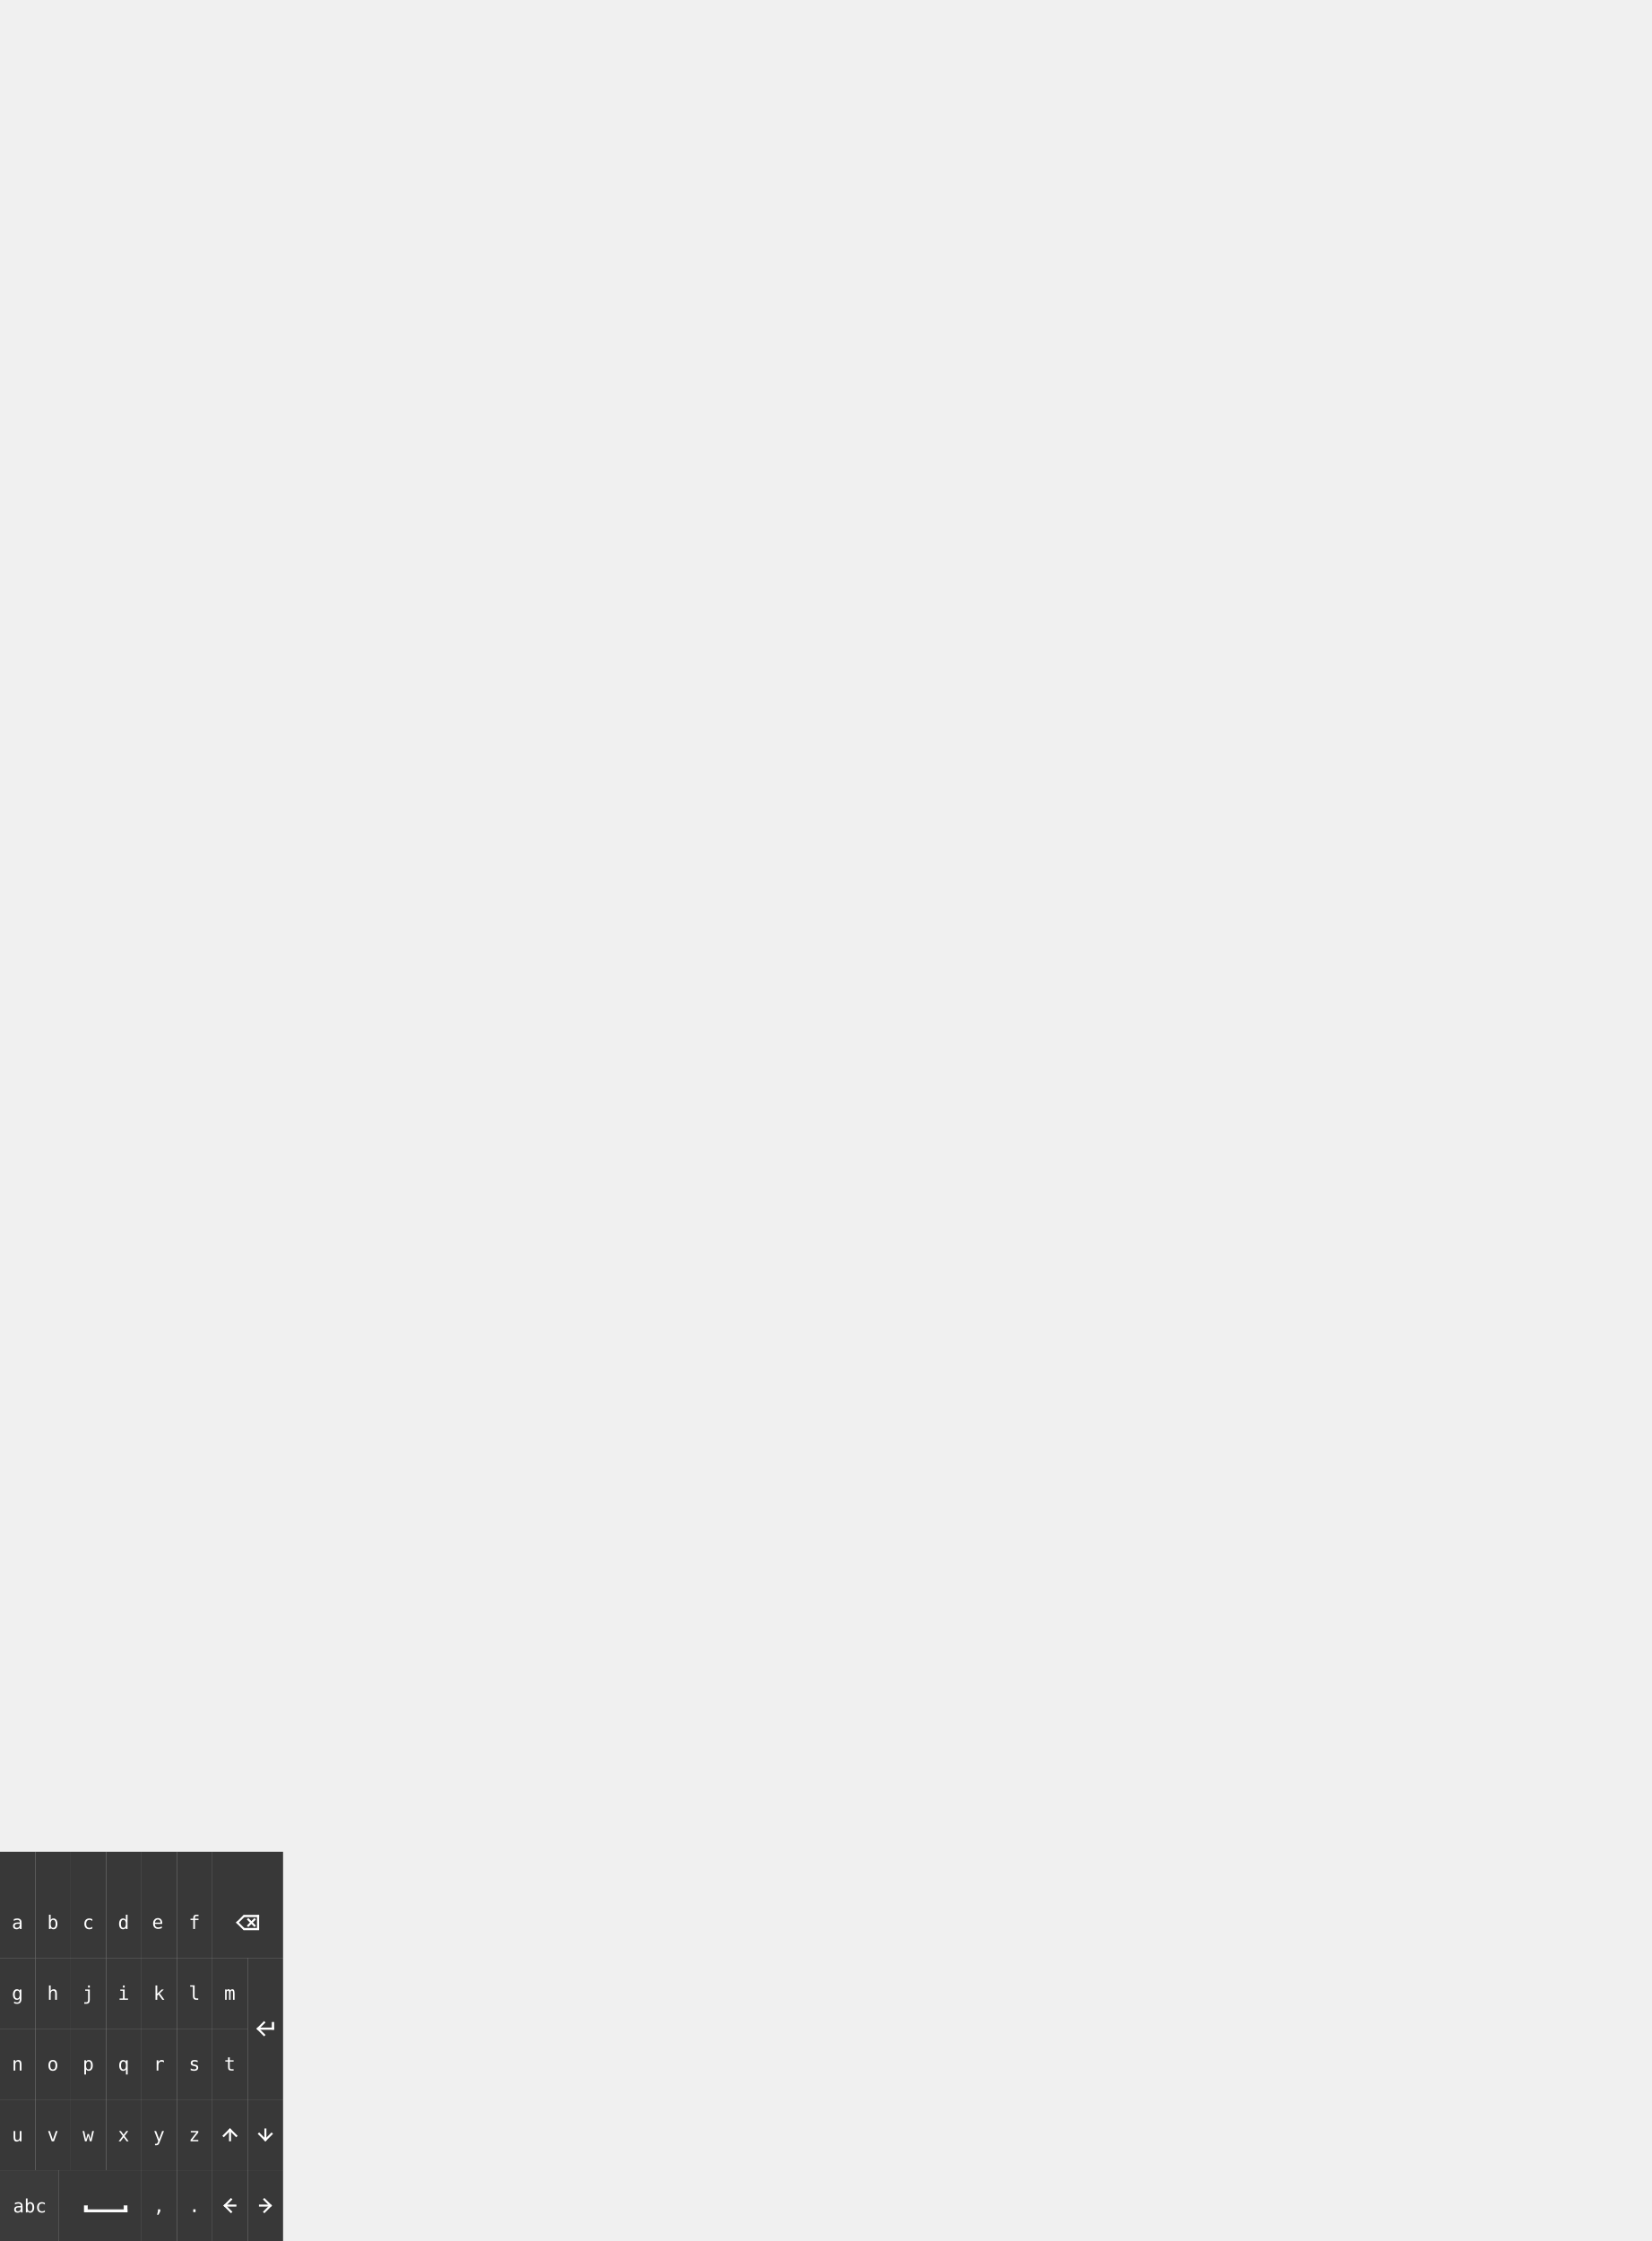
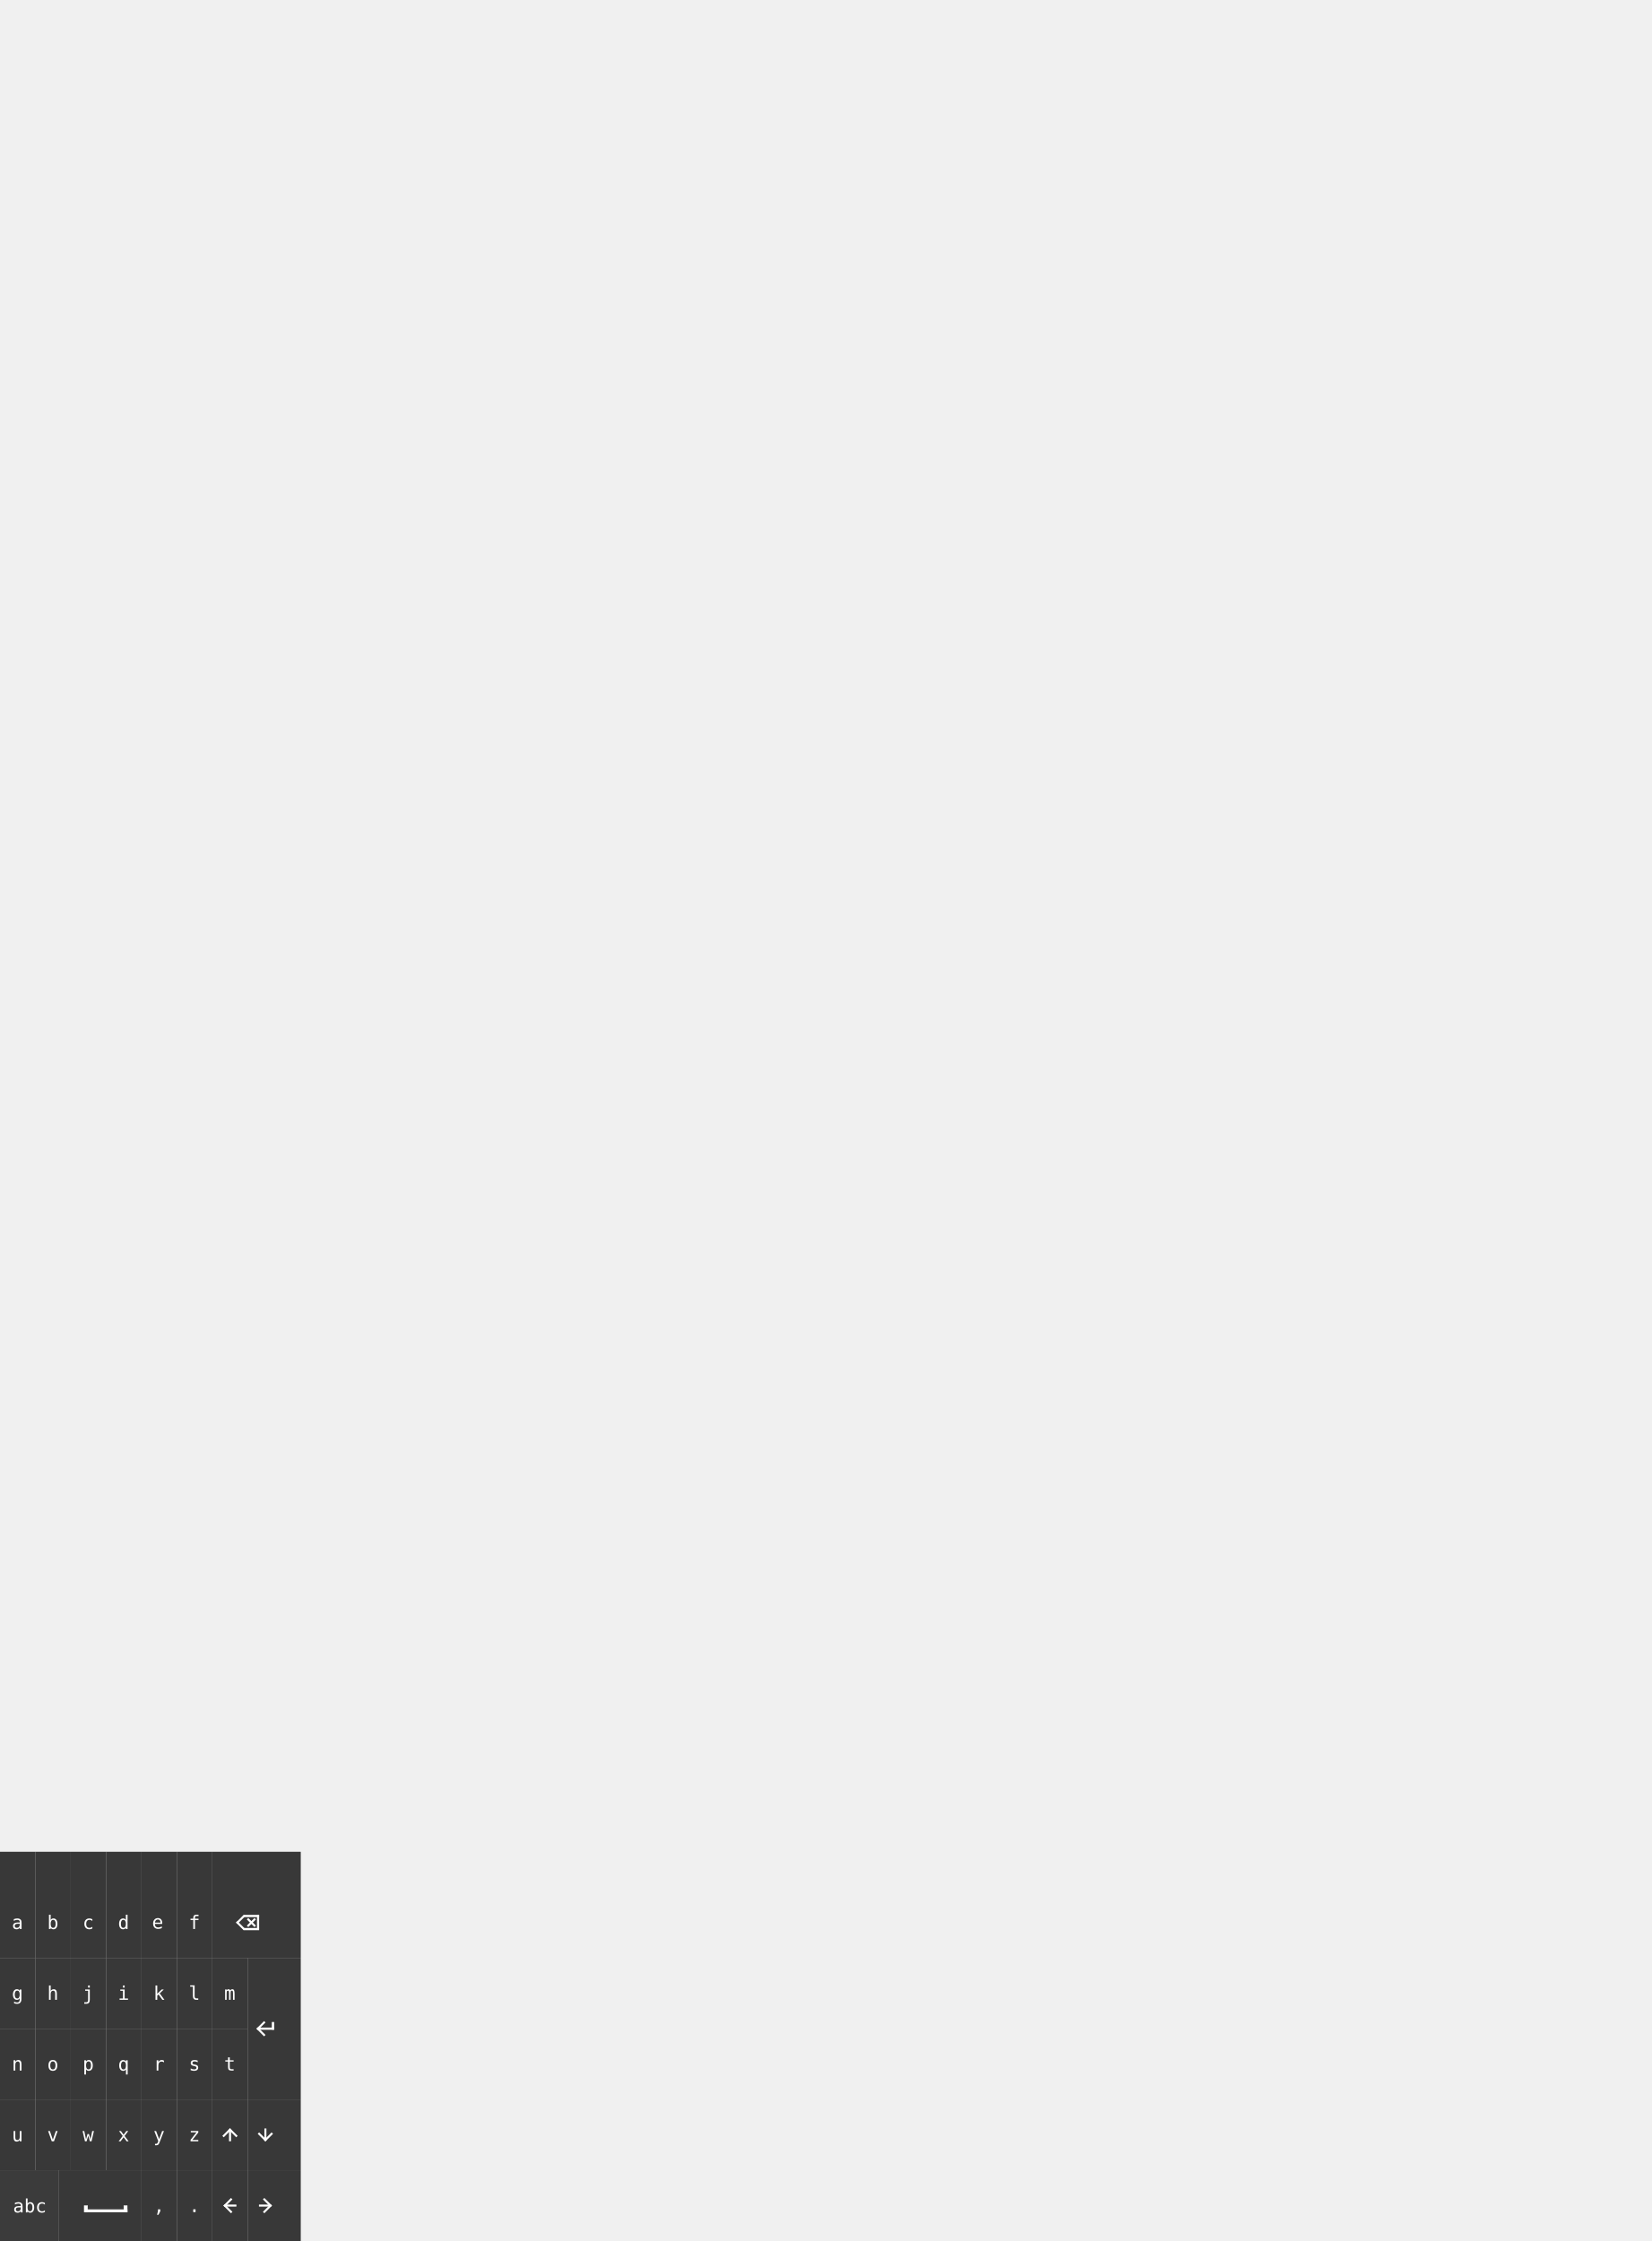
<svg xmlns="http://www.w3.org/2000/svg" version="1.1" id="svg2" x="0px" y="0px" width="1400px" height="1900px" viewBox="0 0 1400 1900" enable-background="new 0 0 1400 1900" xml:space="preserve">
  <defs id="defs297" />
  <g id="key_57_77" transform="translate(15,1775.505)">
    <rect y="4.495" x="45" height="60" width="30" id="rect5235-2-3-9-4-4-6-4-9-6" style="fill:#000000;fill-opacity:0.769;stroke:none" />
    <text transform="scale(1.00057,0.9994301)" id="text3751" y="40.023" x="54.969" style="font-size:16px;font-style:normal;font-variant:normal;font-weight:normal;font-stretch:normal;text-align:start;line-height:125%;writing-mode:lr-tb;text-anchor:start;fill:#ffffff;fill-opacity:1;stroke:none;font-family:DejaVu Sans Mono;-inkscape-font-specification:DejaVu Sans Mono" xml:space="preserve">
      <tspan y="40.023" x="54.969" id="tspan3753">w</tspan>
    </text>
  </g>
  <g id="key_45_65" transform="translate(55,1595.489)">
    <rect y="-25.489" x="65" height="90" width="30" id="rect5235-2-3-9-4-4-6-4-9-0" style="fill:#000000;fill-opacity:0.769;stroke:none" />
    <text transform="scale(1.00057,0.9994301)" id="text3759" y="39.712" x="73.814" style="font-size:16px;font-style:normal;font-variant:normal;font-weight:normal;font-stretch:normal;text-align:start;line-height:125%;writing-mode:lr-tb;text-anchor:start;fill:#ffffff;fill-opacity:1;stroke:none;font-family:DejaVu Sans Mono;-inkscape-font-specification:DejaVu Sans Mono" xml:space="preserve">
      <tspan y="39.712" x="73.814" id="tspan3761">e</tspan>
    </text>
  </g>
  <g id="key_52_72" transform="translate(35,1715.505)">
    <rect y="4.495" x="85" height="60" width="30" id="rect5235-2-3-9-4-4-6-4-9-4" style="fill:#000000;fill-opacity:0.769;stroke:none" />
    <text transform="scale(1.00057,0.9994301)" id="text3763" y="40.023" x="94.946" style="font-size:16px;font-style:normal;font-variant:normal;font-weight:normal;font-stretch:normal;text-align:start;line-height:125%;writing-mode:lr-tb;text-anchor:start;fill:#ffffff;fill-opacity:1;stroke:none;font-family:DejaVu Sans Mono;-inkscape-font-specification:DejaVu Sans Mono" xml:space="preserve">
      <tspan y="40.023" x="94.946" id="tspan3765">r</tspan>
    </text>
  </g>
  <g id="key_51_71" transform="translate(65,1715.505)">
    <rect y="4.495" x="25" height="60" width="30" id="rect5235-2-3-9-4-4-6-4-9" style="fill:#000000;fill-opacity:0.769;stroke:none" />
    <text transform="scale(1.00057,0.9994301)" id="text3747" y="40.023" x="34.98" style="font-size:16px;font-style:normal;font-variant:normal;font-weight:normal;font-stretch:normal;text-align:start;line-height:125%;writing-mode:lr-tb;text-anchor:start;fill:#ffffff;fill-opacity:1;stroke:none;font-family:DejaVu Sans Mono;-inkscape-font-specification:DejaVu Sans Mono" xml:space="preserve">
      <tspan y="40.023" x="34.98" id="tspan3749">q</tspan>
    </text>
  </g>
  <g id="key_54_74" transform="translate(75,1715.505)">
    <rect y="4.495" x="105" height="60" width="30" id="rect5235-2-3-9-4-4-6-4-9-60" style="fill:#000000;fill-opacity:0.769;stroke:none" />
    <text transform="scale(1.00057,0.9994301)" id="text3767" y="40.023" x="114.934" style="font-size:16px;font-style:normal;font-variant:normal;font-weight:normal;font-stretch:normal;text-align:start;line-height:125%;writing-mode:lr-tb;text-anchor:start;fill:#ffffff;fill-opacity:1;stroke:none;font-family:DejaVu Sans Mono;-inkscape-font-specification:DejaVu Sans Mono" xml:space="preserve">
      <tspan y="40.023" x="114.934" id="tspan3769">t</tspan>
    </text>
  </g>
  <g id="key_59_79" transform="translate(-5,1775.505)">
    <rect y="4.495" x="125" height="60" width="30" id="rect5235-2-3-9-4-4-6-4-9-06" style="fill:#000000;fill-opacity:0.769;stroke:none" />
    <text transform="scale(1.00057,0.9994301)" id="text3771" y="40.023" x="134.923" style="font-size:16px;font-style:normal;font-variant:normal;font-weight:normal;font-stretch:normal;text-align:start;line-height:125%;writing-mode:lr-tb;text-anchor:start;fill:#ffffff;fill-opacity:1;stroke:none;font-family:DejaVu Sans Mono;-inkscape-font-specification:DejaVu Sans Mono" xml:space="preserve">
      <tspan y="40.023" x="134.923" id="tspan3773">y</tspan>
    </text>
  </g>
  <g id="key_55_75" transform="translate(-145,1775.489)">
-     <rect y="4.511" x="145" height="60" width="30" id="rect5235-2-3-9-4-4-6-4-9-9" style="fill:#000000;fill-opacity:0.769;stroke:none" />
+     <rect y="4.511" x="130" height="60" width="45" id="rect5235-2-3-9-4-4-6-4-9-9" style="fill:#000000;fill-opacity:0.769;stroke:none" />
    <text transform="scale(1.00057,0.9994301)" id="text3775" y="40.023" x="154.912" style="font-size:16px;font-style:normal;font-variant:normal;font-weight:normal;font-stretch:normal;text-align:start;line-height:125%;writing-mode:lr-tb;text-anchor:start;fill:#ffffff;fill-opacity:1;stroke:none;font-family:DejaVu Sans Mono;-inkscape-font-specification:DejaVu Sans Mono" xml:space="preserve">
      <tspan y="40.023" x="154.912" id="tspan3777">u</tspan>
    </text>
  </g>
  <g id="key_49_69" transform="translate(-75,1655.505)">
    <rect y="4.495" x="165" height="60" width="30" id="rect5235-2-3-9-4-4-6-4-9-92" style="fill:#000000;fill-opacity:0.769;stroke:none" />
    <text transform="scale(1.00057,0.9994301)" id="text3779" y="40.023" x="174.9" style="font-size:16px;font-style:normal;font-variant:normal;font-weight:normal;font-stretch:normal;text-align:start;line-height:125%;writing-mode:lr-tb;text-anchor:start;fill:#ffffff;fill-opacity:1;stroke:none;font-family:DejaVu Sans Mono;-inkscape-font-specification:DejaVu Sans Mono" xml:space="preserve">
      <tspan y="40.023" x="174.9" id="tspan3781">i</tspan>
    </text>
  </g>
  <g id="key_4f_6f" transform="translate(-155,1715.505)">
    <rect y="4.495" x="185" height="60" width="30" id="rect5235-2-3-9-4-4-6-4-9-1" style="fill:#000000;fill-opacity:0.769;stroke:none" />
    <text transform="scale(1.00057,0.9994301)" id="text3783" y="40.023" x="194.889" style="font-size:16px;font-style:normal;font-variant:normal;font-weight:normal;font-stretch:normal;text-align:start;line-height:125%;writing-mode:lr-tb;text-anchor:start;fill:#ffffff;fill-opacity:1;stroke:none;font-family:DejaVu Sans Mono;-inkscape-font-specification:DejaVu Sans Mono" xml:space="preserve">
      <tspan y="40.023" x="194.889" id="tspan3785">o</tspan>
    </text>
  </g>
  <g id="key_50_70" transform="translate(-145,1715.505)">
    <rect y="4.495" x="205" height="60" width="30" id="rect5235-2-3-9-4-4-6-4-9-07" style="fill:#000000;fill-opacity:0.769;stroke:none" />
    <text transform="scale(1.00057,0.9994301)" id="text3787" y="40.023" x="214.877" style="font-size:16px;font-style:normal;font-variant:normal;font-weight:normal;font-stretch:normal;text-align:start;line-height:125%;writing-mode:lr-tb;text-anchor:start;fill:#ffffff;fill-opacity:1;stroke:none;font-family:DejaVu Sans Mono;-inkscape-font-specification:DejaVu Sans Mono" xml:space="preserve">
      <tspan y="40.023" x="214.877" id="tspan3789">p</tspan>
    </text>
  </g>
  <g id="key_5a_7a" transform="translate(105,1735.5)">
    <rect y="44.5" x="45" height="60" width="30" id="rect5235-2-3-9-4-4-6-4-9-67-4" style="fill:#000000;fill-opacity:0.769;stroke:none" />
    <text transform="scale(1.00057,0.9994301)" id="text3815" y="80.046" x="54.969" style="font-size:16px;font-style:normal;font-variant:normal;font-weight:normal;font-stretch:normal;text-align:start;line-height:125%;writing-mode:lr-tb;text-anchor:start;fill:#ffffff;fill-opacity:1;stroke:none;font-family:DejaVu Sans Mono;-inkscape-font-specification:DejaVu Sans Mono" xml:space="preserve">
      <tspan y="80.046" x="54.969" id="tspan3817">z</tspan>
    </text>
  </g>
  <g id="key_58_78" transform="translate(25,1735.5)">
    <rect y="44.5" x="65" height="60" width="30" id="rect5235-2-3-9-4-4-6-4-9-67-2" style="fill:#000000;fill-opacity:0.769;stroke:none" />
    <text transform="scale(1.00057,0.9994301)" id="text3819" y="80.046" x="74.957" style="font-size:16px;font-style:normal;font-variant:normal;font-weight:normal;font-stretch:normal;text-align:start;line-height:125%;writing-mode:lr-tb;text-anchor:start;fill:#ffffff;fill-opacity:1;stroke:none;font-family:DejaVu Sans Mono;-inkscape-font-specification:DejaVu Sans Mono" xml:space="preserve">
      <tspan y="80.046" x="74.957" id="tspan3821">x</tspan>
    </text>
  </g>
  <g id="key_43_63" transform="translate(-25,1555.484)">
    <rect y="14.516" x="85" height="90" width="30" id="rect5235-2-3-9-4-4-6-4-9-67-29" style="fill:#000000;fill-opacity:0.769;stroke:none" />
    <text transform="scale(1.00057,0.9994301)" id="text3823" y="80.046" x="94.946" style="font-size:16px;font-style:normal;font-variant:normal;font-weight:normal;font-stretch:normal;text-align:start;line-height:125%;writing-mode:lr-tb;text-anchor:start;fill:#ffffff;fill-opacity:1;stroke:none;font-family:DejaVu Sans Mono;-inkscape-font-specification:DejaVu Sans Mono" xml:space="preserve">
      <tspan y="80.046" x="94.946" id="tspan3825">c</tspan>
    </text>
  </g>
  <g id="key_56_76" transform="translate(-75,1735.5)">
    <rect y="44.5" x="105" height="60" width="30" id="rect5235-2-3-9-4-4-6-4-9-67-1" style="fill:#000000;fill-opacity:0.769;stroke:none" />
    <text transform="scale(1.00057,0.9994301)" id="text3827" y="80.046" x="114.934" style="font-size:16px;font-style:normal;font-variant:normal;font-weight:normal;font-stretch:normal;text-align:start;line-height:125%;writing-mode:lr-tb;text-anchor:start;fill:#ffffff;fill-opacity:1;stroke:none;font-family:DejaVu Sans Mono;-inkscape-font-specification:DejaVu Sans Mono" xml:space="preserve">
      <tspan y="80.046" x="114.934" id="tspan3829">v</tspan>
    </text>
  </g>
  <g id="key_42_62" transform="translate(-95,1555.484)">
    <rect y="14.516" x="125" height="90" width="30" id="rect5235-2-3-9-4-4-6-4-9-67-7" style="fill:#000000;fill-opacity:0.769;stroke:none" />
    <text transform="scale(1.00057,0.9994301)" id="text3831" y="80.046" x="134.923" style="font-size:16px;font-style:normal;font-variant:normal;font-weight:normal;font-stretch:normal;text-align:start;line-height:125%;writing-mode:lr-tb;text-anchor:start;fill:#ffffff;fill-opacity:1;stroke:none;font-family:DejaVu Sans Mono;-inkscape-font-specification:DejaVu Sans Mono" xml:space="preserve">
      <tspan y="80.046" x="134.923" id="tspan3833">b</tspan>
    </text>
  </g>
  <g id="key_4e_6e" transform="translate(-145,1675.5)">
-     <rect y="44.5" x="145" height="60" width="30" id="rect5235-2-3-9-4-4-6-4-9-67-3" style="fill:#000000;fill-opacity:0.769;stroke:none" />
+     <rect y="44.5" x="130" height="60" width="45" id="rect5235-2-3-9-4-4-6-4-9-67-3" style="fill:#000000;fill-opacity:0.769;stroke:none" />
    <text transform="scale(1.00057,0.9994301)" id="text3835" y="80.046" x="154.912" style="font-size:16px;font-style:normal;font-variant:normal;font-weight:normal;font-stretch:normal;text-align:start;line-height:125%;writing-mode:lr-tb;text-anchor:start;fill:#ffffff;fill-opacity:1;stroke:none;font-family:DejaVu Sans Mono;-inkscape-font-specification:DejaVu Sans Mono" xml:space="preserve">
      <tspan y="80.046" x="154.912" id="tspan3837">n</tspan>
    </text>
  </g>
  <g id="key_4d_6d" transform="translate(15,1615.5)">
    <rect y="44.5" x="165" height="60" width="30" id="rect5235-2-3-9-4-4-6-4-9-67-6" style="fill:#000000;fill-opacity:0.769;stroke:none" />
    <text transform="scale(1.00057,0.9994301)" id="text3839" y="80.046" x="174.9" style="font-size:16px;font-style:normal;font-variant:normal;font-weight:normal;font-stretch:normal;text-align:start;line-height:125%;writing-mode:lr-tb;text-anchor:start;fill:#ffffff;fill-opacity:1;stroke:none;font-family:DejaVu Sans Mono;-inkscape-font-specification:DejaVu Sans Mono" xml:space="preserve">
      <tspan y="80.046" x="174.9" id="tspan3841">m</tspan>
    </text>
  </g>
  <g id="key_2c_2c" transform="translate(-65,1795.5)">
    <rect y="44.5" x="185" height="60" width="30" id="rect5235-2-3-9-4-4-6-4-9-67-0" style="fill:#000000;fill-opacity:0.769;stroke:none" />
    <text transform="scale(1.00057,0.9994301)" id="text3843" y="80.046" x="194.889" style="font-size:16px;font-style:normal;font-variant:normal;font-weight:normal;font-stretch:normal;text-align:start;line-height:125%;writing-mode:lr-tb;text-anchor:start;fill:#ffffff;fill-opacity:1;stroke:none;font-family:DejaVu Sans Mono;-inkscape-font-specification:DejaVu Sans Mono" xml:space="preserve">
      <tspan y="80.046" x="194.889" id="tspan3845">,</tspan>
    </text>
  </g>
  <g id="key_2e_2e" transform="translate(-55,1795.5)">
    <rect y="44.5" x="205" height="60" width="30" id="rect5235-2-3-9-4-4-6-4-9-67-8" style="fill:#000000;fill-opacity:0.769;stroke:none" />
    <text transform="scale(1.00057,0.9994301)" id="text3847" y="80.046" x="214.877" style="font-size:16px;font-style:normal;font-variant:normal;font-weight:normal;font-stretch:normal;text-align:start;line-height:125%;writing-mode:lr-tb;text-anchor:start;fill:#ffffff;fill-opacity:1;stroke:none;font-family:DejaVu Sans Mono;-inkscape-font-specification:DejaVu Sans Mono" xml:space="preserve">
      <tspan y="80.046" x="214.877" id="tspan3849">.</tspan>
    </text>
  </g>
  <g id="key_44_64" transform="translate(15,1575.484)">
    <rect y="-5.484" x="75" height="90" width="30" id="rect5235-2-3-9-4-4-6-4-9-35" style="fill:#000000;fill-opacity:0.769;stroke:none" />
    <text transform="scale(1.00057,0.9994301)" id="text2844" y="60.034" x="84.952" style="font-size:16px;font-style:normal;font-variant:normal;font-weight:normal;font-stretch:normal;text-align:start;line-height:125%;writing-mode:lr-tb;text-anchor:start;fill:#ffffff;fill-opacity:1;stroke:none;font-family:DejaVu Sans Mono;-inkscape-font-specification:DejaVu Sans Mono" xml:space="preserve">
      <tspan y="60.034" x="84.952" id="tspan2846">d</tspan>
    </text>
  </g>
  <g id="key_46_66" transform="translate(55,1575.484)">
    <rect y="-5.484" x="95" height="90" width="30" id="rect5235-2-3-9-4-4-6-4-9-16" style="fill:#000000;fill-opacity:0.769;stroke:none" />
    <text transform="scale(1.00057,0.9994301)" id="text2848" y="60.034" x="104.94" style="font-size:16px;font-style:normal;font-variant:normal;font-weight:normal;font-stretch:normal;text-align:start;line-height:125%;writing-mode:lr-tb;text-anchor:start;fill:#ffffff;fill-opacity:1;stroke:none;font-family:DejaVu Sans Mono;-inkscape-font-specification:DejaVu Sans Mono" xml:space="preserve">
      <tspan y="60.034" x="104.94" id="tspan2850">f</tspan>
    </text>
  </g>
  <g id="key_47_67" transform="translate(-115,1635.484)">
-     <rect y="24.516" x="115" height="60" width="30" id="rect5235-2-3-9-4-4-6-4-9-40" style="fill:#000000;fill-opacity:0.769;stroke:none" />
+     <rect y="24.516" x="100" height="60" width="45" id="rect5235-2-3-9-4-4-6-4-9-40" style="fill:#000000;fill-opacity:0.769;stroke:none" />
    <text transform="scale(1.00057,0.9994301)" id="text2852" y="60.034" x="124.929" style="font-size:16px;font-style:normal;font-variant:normal;font-weight:normal;font-stretch:normal;text-align:start;line-height:125%;writing-mode:lr-tb;text-anchor:start;fill:#ffffff;fill-opacity:1;stroke:none;font-family:DejaVu Sans Mono;-inkscape-font-specification:DejaVu Sans Mono" xml:space="preserve">
      <tspan y="60.034" x="124.929" id="tspan2854">g</tspan>
    </text>
  </g>
  <g id="key_48_68" transform="translate(-105,1635.5)">
    <rect y="24.5" x="135" height="60" width="30" id="rect5235-2-3-9-4-4-6-4-9-5" style="fill:#000000;fill-opacity:0.769;stroke:none" />
    <text transform="scale(1.00057,0.9994301)" id="text2856" y="60.034" x="144.917" style="font-size:16px;font-style:normal;font-variant:normal;font-weight:normal;font-stretch:normal;text-align:start;line-height:125%;writing-mode:lr-tb;text-anchor:start;fill:#ffffff;fill-opacity:1;stroke:none;font-family:DejaVu Sans Mono;-inkscape-font-specification:DejaVu Sans Mono" xml:space="preserve">
      <tspan y="60.034" x="144.917" id="tspan2858">h</tspan>
    </text>
  </g>
  <g id="key_4a_6a" transform="translate(-95,1635.5)">
    <rect y="24.5" x="155" height="60" width="30" id="rect5235-2-3-9-4-4-6-4-9-97" style="fill:#000000;fill-opacity:0.769;stroke:none" />
    <text transform="scale(1.00057,0.9994301)" id="text2864" y="60.034" x="164.906" style="font-size:16px;font-style:normal;font-variant:normal;font-weight:normal;font-stretch:normal;text-align:start;line-height:125%;writing-mode:lr-tb;text-anchor:start;fill:#ffffff;fill-opacity:1;stroke:none;font-family:DejaVu Sans Mono;-inkscape-font-specification:DejaVu Sans Mono" xml:space="preserve">
      <tspan y="60.034" x="164.906" id="tspan2866">j</tspan>
    </text>
  </g>
  <g id="key_41_61" transform="translate(-35,1575.484)">
-     <rect y="-5.484" x="35" height="90" width="30" id="rect5235-2-3-9-4-4-6-4-9-67" style="fill:#000000;fill-opacity:0.769;stroke:none" />
+     <rect y="-5.484" x="20" height="90" width="45" id="rect5235-2-3-9-4-4-6-4-9-67" style="fill:#000000;fill-opacity:0.769;stroke:none" />
    <text transform="scale(1.00057,0.9994301)" id="e123" y="60.034" x="44.974" style="font-size:16px;font-style:normal;font-variant:normal;font-weight:normal;font-stretch:normal;text-align:start;line-height:125%;writing-mode:lr-tb;text-anchor:start;fill:#ffffff;fill-opacity:0.995;stroke:none;font-family:DejaVu Sans Mono;-inkscape-font-specification:DejaVu Sans Mono" xml:space="preserve">
      <tspan y="60.034" x="44.974" id="tspan2818">a</tspan>
    </text>
  </g>
  <g id="key_53_73" transform="translate(95,1695.5)">
    <rect y="24.5" x="55" height="60" width="30" id="rect5235-2-3-9-4-4-6-4-9-88" style="fill:#000000;fill-opacity:0.769;stroke:none" />
    <text transform="scale(1.00057,0.9994301)" id="text2840" y="60.034" x="64.963" style="font-size:16px;font-style:normal;font-variant:normal;font-weight:normal;font-stretch:normal;text-align:start;line-height:125%;writing-mode:lr-tb;text-anchor:start;fill:#ffffff;fill-opacity:1;stroke:none;font-family:DejaVu Sans Mono;-inkscape-font-specification:DejaVu Sans Mono" xml:space="preserve">
      <tspan y="60.034" x="64.963" id="tspan2842">s</tspan>
    </text>
  </g>
  <g id="key_4b_6b" transform="translate(-55,1635.5)">
    <rect y="24.5" x="175" height="60" width="30" id="rect5235-2-3-9-4-4-6-4-9-7" style="fill:#000000;fill-opacity:0.769;stroke:none" />
    <text transform="scale(1.00057,0.9994301)" id="text2868" y="60.034" x="184.895" style="font-size:16px;font-style:normal;font-variant:normal;font-weight:normal;font-stretch:normal;text-align:start;line-height:125%;writing-mode:lr-tb;text-anchor:start;fill:#ffffff;fill-opacity:1;stroke:none;font-family:DejaVu Sans Mono;-inkscape-font-specification:DejaVu Sans Mono" xml:space="preserve">
      <tspan y="60.034" x="184.895" id="tspan2870">k</tspan>
    </text>
  </g>
  <g id="key_4c_6c" transform="translate(-45,1635.5)">
    <rect y="24.5" x="195" height="60" width="30" id="rect5235-2-3-9-4-4-6-4-9-85" style="fill:#000000;fill-opacity:0.769;stroke:none" />
    <text transform="scale(1.00057,0.9994301)" id="text2872" y="60.034" x="204.883" style="font-size:16px;font-style:normal;font-variant:normal;font-weight:normal;font-stretch:normal;text-align:start;line-height:125%;writing-mode:lr-tb;text-anchor:start;fill:#ffffff;fill-opacity:1;stroke:none;font-family:DejaVu Sans Mono;-inkscape-font-specification:DejaVu Sans Mono" xml:space="preserve">
      <tspan y="60.034" x="204.883" id="tspan2874">l</tspan>
    </text>
  </g>
  <g id="key_100117e_0" transform="matrix(0.9978102,0,0,1,10.00014,1599.984)">
-     <rect y="240.016" x="-10.022" height="60" width="50.11" id="rect5235-2-3-9-4-4-6-4-3-1-8" style="fill:#000000;fill-opacity:0.753;stroke:none" />
+     <rect y="240.016" x="-25.055" height="60" width="65.143" id="rect5235-2-3-9-4-4-6-4-3-1-8" style="fill:#000000;fill-opacity:0.753;stroke:none" />
    <text transform="scale(1.004298,0.9957205)" id="text3863" y="277.003" x="1.005" style="font-size:15.672px;font-style:normal;font-variant:normal;font-weight:normal;font-stretch:normal;text-align:start;line-height:125%;writing-mode:lr-tb;text-anchor:start;fill:#ffffff;fill-opacity:1;stroke:none;font-family:DejaVu Sans Mono;-inkscape-font-specification:DejaVu Sans Mono" xml:space="preserve">
      <tspan id="tspan3245" y="277.003" x="1.005">abc</tspan>
    </text>
  </g>
  <g id="key_20_20" transform="translate(-25.35545,1620)">
    <rect y="220" x="75.355" height="60" width="70" id="rect5235-2-3-9-4-4-6-4-9-67-3-8-5" style="fill:#000000;fill-opacity:0.769;stroke:none" />
    <g transform="translate(-0.3554522,0)" id="g4258">
      <rect style="fill:#ffffff;fill-opacity:1;fill-rule:evenodd;stroke:#ffffff;stroke-width:0.334px;stroke-linecap:butt;stroke-linejoin:miter;stroke-opacity:1" id="rect3416" width="2.885" height="5.509" x="97.115" y="250" />
      <rect style="fill:#ffffff;fill-opacity:1;fill-rule:evenodd;stroke:#ffffff;stroke-width:0.334px;stroke-linecap:butt;stroke-linejoin:miter;stroke-opacity:1" id="rect3416-1" width="2.885" height="5.509" x="130.711" y="250" />
      <rect style="fill:#ffffff;fill-opacity:1;fill-rule:evenodd;stroke:#ffffff;stroke-width:0.676px;stroke-linecap:butt;stroke-linejoin:miter;stroke-opacity:1" id="rect3416-0" width="35.516" height="1.829" x="97.909" y="253.509" />
    </g>
  </g>
  <g id="key_1000012_0" transform="translate(44.99999,1619.992)">
    <rect y="220.008" x="135" height="60" width="30" id="rect5235-2-3-9-4-4-6-4-9-67-3-8" style="fill:#000000;fill-opacity:0.769;stroke:none" />
    <g transform="translate(-7.2418834e-7,-13.45935)" id="g4356">
      <rect style="fill:#ffffff;fill-opacity:1;stroke:#ffffff;stroke-width:0.861;stroke-opacity:1" id="rect4282" width="8.295" height="0.838" x="146.705" y="263.016" />
      <rect style="fill:#ffffff;fill-opacity:1;stroke:#ffffff;stroke-width:0.861;stroke-opacity:1" id="rect4282-4" width="8.295" height="0.838" x="-83.758" y="288.819" transform="matrix(0.7071068,-0.7071068,0.7071068,0.7071068,0,0)" />
      <rect style="fill:#ffffff;fill-opacity:1;stroke:#ffffff;stroke-width:0.861;stroke-opacity:1" id="rect4282-4-6" width="8.295" height="0.838" x="-297.125" y="82.931" transform="matrix(-0.7071068,-0.7071068,-0.7071068,0.7071068,0,0)" />
    </g>
  </g>
  <g id="key_1000014_0" transform="translate(55.00001,1619.992)">
-     <rect y="220.008" x="155" height="60" width="30" id="rect5235-2-3-9-4-4-6-4-9-67-3-8-4" style="fill:#000000;fill-opacity:0.769;stroke:none" />
+     <rect y="220.008" x="155" height="60" width="45" id="rect5235-2-3-9-4-4-6-4-9-67-3-8-4" style="fill:#000000;fill-opacity:0.769;stroke:none" />
    <g transform="matrix(-1,0,0,1,320,-13.45935)" id="g4356-5-7">
      <rect style="fill:#ffffff;fill-opacity:1;stroke:#ffffff;stroke-width:0.861;stroke-opacity:1" id="rect4282-48-6" width="8.295" height="0.838" x="146.705" y="263.016" />
      <rect style="fill:#ffffff;fill-opacity:1;stroke:#ffffff;stroke-width:0.861;stroke-opacity:1" id="rect4282-4-1-1" width="8.295" height="0.838" x="-83.758" y="288.819" transform="matrix(0.7071068,-0.7071068,0.7071068,0.7071068,0,0)" />
      <rect style="fill:#ffffff;fill-opacity:1;stroke:#ffffff;stroke-width:0.861;stroke-opacity:1" id="rect4282-4-6-3-7" width="8.295" height="0.838" x="-297.125" y="82.931" transform="matrix(-0.7071068,-0.7071068,-0.7071068,0.7071068,0,0)" />
    </g>
  </g>
  <g id="key_1000013_0" transform="translate(5,1560)">
    <rect y="220" x="175" height="60" width="30" id="rect5235-2-3-9-4-4-6-4-9-67-3-8-4-0" style="fill:#000000;fill-opacity:0.769;stroke:none" />
    <g transform="matrix(0,1,-1,0,453.4593,100)" id="g4356-5-71">
      <rect style="fill:#ffffff;fill-opacity:1;stroke:#ffffff;stroke-width:0.861;stroke-opacity:1" id="rect4282-48-67" width="8.295" height="0.838" x="146.705" y="263.016" />
      <rect style="fill:#ffffff;fill-opacity:1;stroke:#ffffff;stroke-width:0.861;stroke-opacity:1" id="rect4282-4-1-9" width="8.295" height="0.838" x="-83.758" y="288.819" transform="matrix(0.7071068,-0.7071068,0.7071068,0.7071068,0,0)" />
      <rect style="fill:#ffffff;fill-opacity:1;stroke:#ffffff;stroke-width:0.861;stroke-opacity:1" id="rect4282-4-6-3-8" width="8.295" height="0.838" x="-297.125" y="82.931" transform="matrix(-0.7071068,-0.7071068,-0.7071068,0.7071068,0,0)" />
    </g>
  </g>
  <g id="key_1000015_0" transform="translate(15,1560)">
-     <rect y="220" x="195" height="60" width="30" id="rect5235-2-3-9-4-4-6-4-9-67-3-8-4-0-9" style="fill:#000000;fill-opacity:0.769;stroke:none" />
+     <rect y="220" x="195" height="60" width="45" id="rect5235-2-3-9-4-4-6-4-9-67-3-8-4-0-9" style="fill:#000000;fill-opacity:0.769;stroke:none" />
    <g transform="matrix(0,-1,-1,0,473.4593,400)" id="g4356-5-0">
      <rect style="fill:#ffffff;fill-opacity:1;stroke:#ffffff;stroke-width:0.861;stroke-opacity:1" id="rect4282-48-0" width="8.295" height="0.838" x="146.705" y="263.016" />
      <rect style="fill:#ffffff;fill-opacity:1;stroke:#ffffff;stroke-width:0.861;stroke-opacity:1" id="rect4282-4-1-0" width="8.295" height="0.838" x="-83.758" y="288.819" transform="matrix(0.7071068,-0.7071068,0.7071068,0.7071068,0,0)" />
      <rect style="fill:#ffffff;fill-opacity:1;stroke:#ffffff;stroke-width:0.861;stroke-opacity:1" id="rect4282-4-6-3-83" width="8.295" height="0.838" x="-297.125" y="82.931" transform="matrix(-0.7071068,-0.7071068,-0.7071068,0.7071068,0,0)" />
    </g>
  </g>
  <g id="key_1000004_0" transform="translate(74.453,0)">
-     <rect y="1660" x="135.547" height="120" width="30" id="rect5235-2-3-9-4-4-6-4-9-673" style="fill:#000000;fill-opacity:0.769;stroke:none" />
+     <rect y="1660" x="135.547" height="120" width="45" id="rect5235-2-3-9-4-4-6-4-9-673" style="fill:#000000;fill-opacity:0.769;stroke:none" />
    <g id="g4655-2" transform="translate(-86.41841,1400)">
      <rect style="fill:#ffffff;fill-opacity:1;stroke:#ffffff;stroke-width:1.04;stroke-opacity:1" id="rect4282-0-3" width="12.094" height="0.838" x="231.705" y="319.557" />
      <rect ry="0" style="fill:#ffffff;fill-opacity:1;stroke:#ffffff;stroke-width:0.861;stroke-opacity:1" id="rect4282-4-2-1" width="8.295" height="0.838" x="-63.634" y="388.903" transform="matrix(0.7071068,-0.7071068,0.7071068,0.7071068,0,0)" />
      <rect style="fill:#ffffff;fill-opacity:1;stroke:#ffffff;stroke-width:0.861;stroke-opacity:1" id="rect4282-4-6-0-8" width="8.295" height="0.838" x="-397.209" y="62.807" transform="matrix(-0.7071068,-0.7071068,-0.7071068,0.7071068,0,0)" />
      <rect style="fill:#ffffff;fill-opacity:1;stroke:#ffffff;stroke-width:0.579;stroke-opacity:1" id="rect4282-0-5-5" width="6.035" height="1.298" x="314.59" y="-244.072" transform="matrix(0,1,-1,0,0,0)" />
    </g>
  </g>
  <g id="key_1000003_0" transform="translate(-70,1620)">
-     <rect y="-50" x="250" height="90" width="60" id="rect5235-2-3-9-4-4-6-4-3-9-6-49-1" style="fill:#000000;fill-opacity:0.769;stroke:none" />
+     <rect y="-50" x="250" height="90" width="75" id="rect5235-2-3-9-4-4-6-4-3-9-6-49-1" style="fill:#000000;fill-opacity:0.769;stroke:none" ry="0" />
    <g transform="translate(2.292329,-16.35539)" id="g4879">
      <rect style="fill:#ffffff;fill-opacity:1;stroke:#ffffff;stroke-width:1.04;stroke-opacity:1" id="rect4282-0-9" width="12.094" height="0.838" x="274.801" y="20.389" />
      <rect ry="0" style="fill:#ffffff;fill-opacity:1;stroke:#ffffff;stroke-width:0.861;stroke-opacity:1" id="rect4282-4-2-4" width="8.295" height="0.838" x="171.192" y="208.426" transform="matrix(0.7071068,-0.7071068,0.7071068,0.7071068,0,0)" />
      <rect style="fill:#ffffff;fill-opacity:1;stroke:#ffffff;stroke-width:1.04;stroke-opacity:1" id="rect4282-0-9-5" width="12.094" height="0.838" x="274.801" y="-32.322" transform="scale(1,-1)" />
      <rect ry="0" style="fill:#ffffff;fill-opacity:1;stroke:#ffffff;stroke-width:0.861;stroke-opacity:1" id="rect4282-4-2-4-5" width="8.295" height="0.838" x="208.465" y="171.154" transform="matrix(0.7071068,0.7071068,0.7071068,-0.7071068,0,0)" />
      <rect ry="0" style="fill:#ffffff;fill-opacity:1;stroke:#ffffff;stroke-width:0.861;stroke-opacity:1" id="rect4282-4-2-4-7" width="8.295" height="0.838" x="175.806" y="216.807" transform="matrix(0.7071068,-0.7071068,0.7071068,0.7071068,0,0)" />
      <rect ry="0" style="fill:#ffffff;fill-opacity:1;stroke:#ffffff;stroke-width:0.861;stroke-opacity:1" id="rect4282-4-2-4-7-2" width="8.295" height="0.838" x="213.078" y="-180.373" transform="matrix(0.7071068,0.7071068,-0.7071068,0.7071068,0,0)" />
      <rect style="fill:#ffffff;fill-opacity:1;stroke:#ffffff;stroke-width:0.969;stroke-opacity:1" id="rect4282-0-9-5-1" width="10.497" height="0.838" x="20.434" y="286.093" transform="matrix(0,1,1,0,0,0)" />
    </g>
  </g>
</svg>
